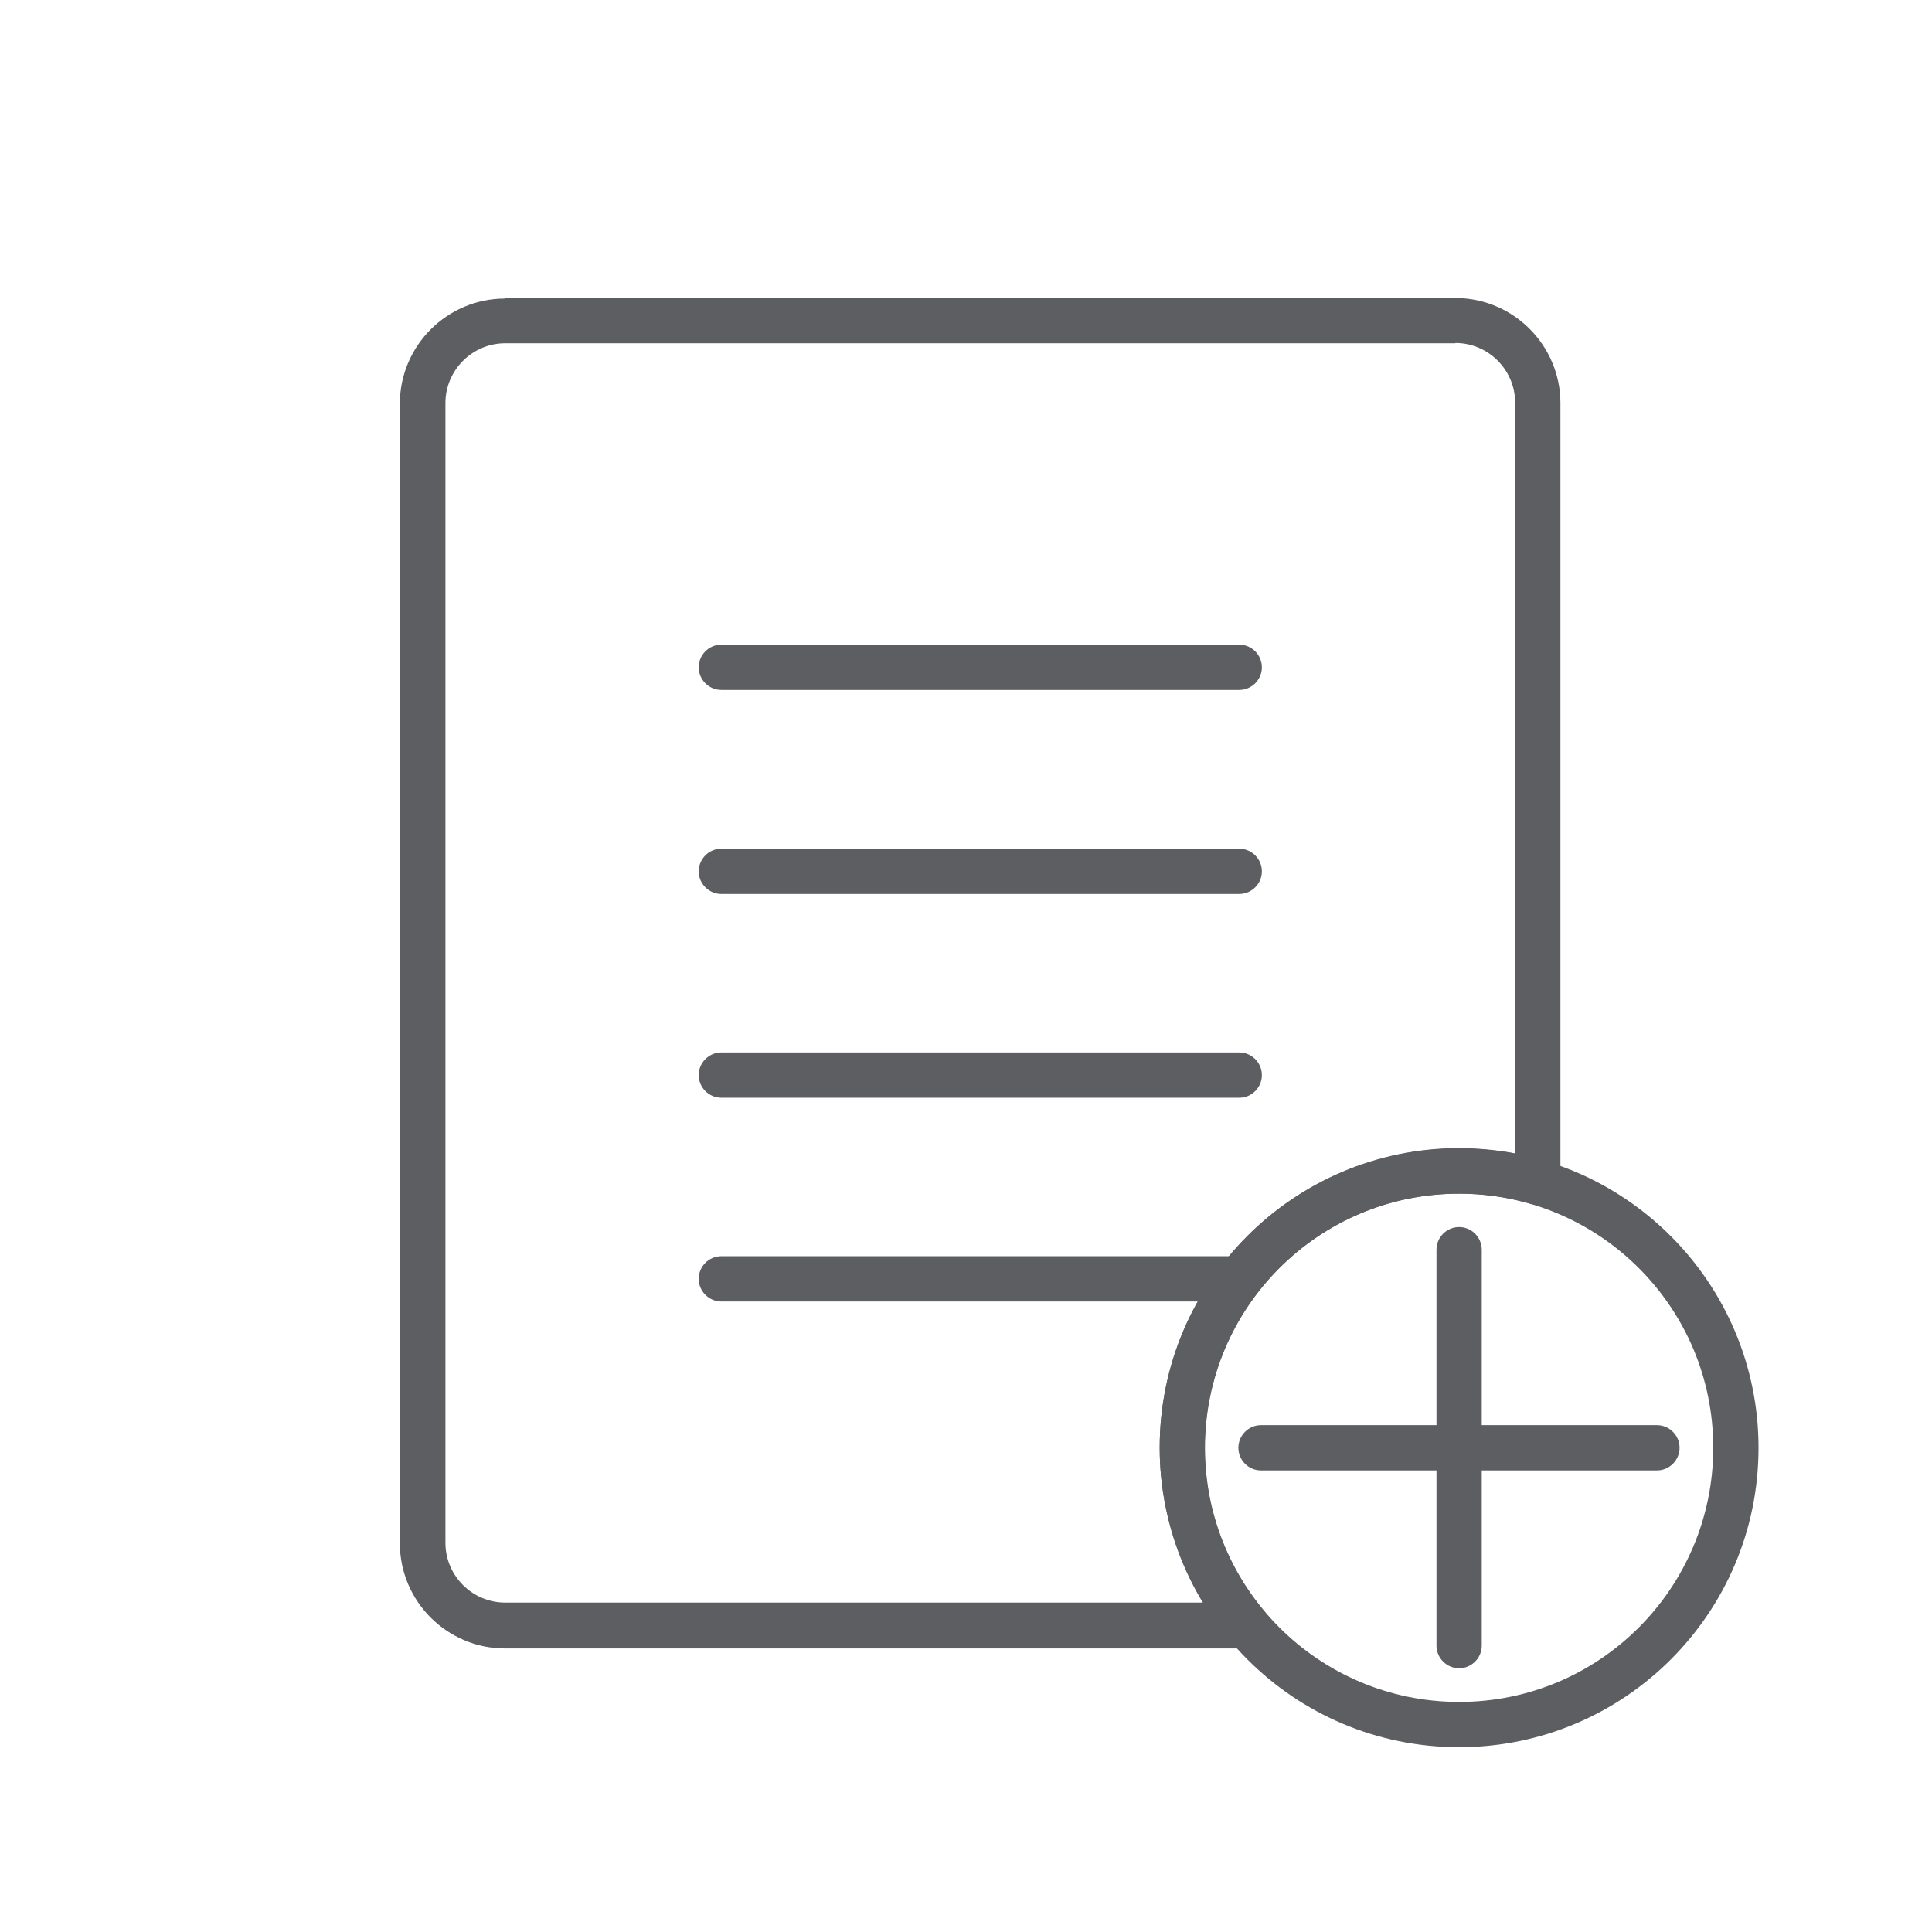
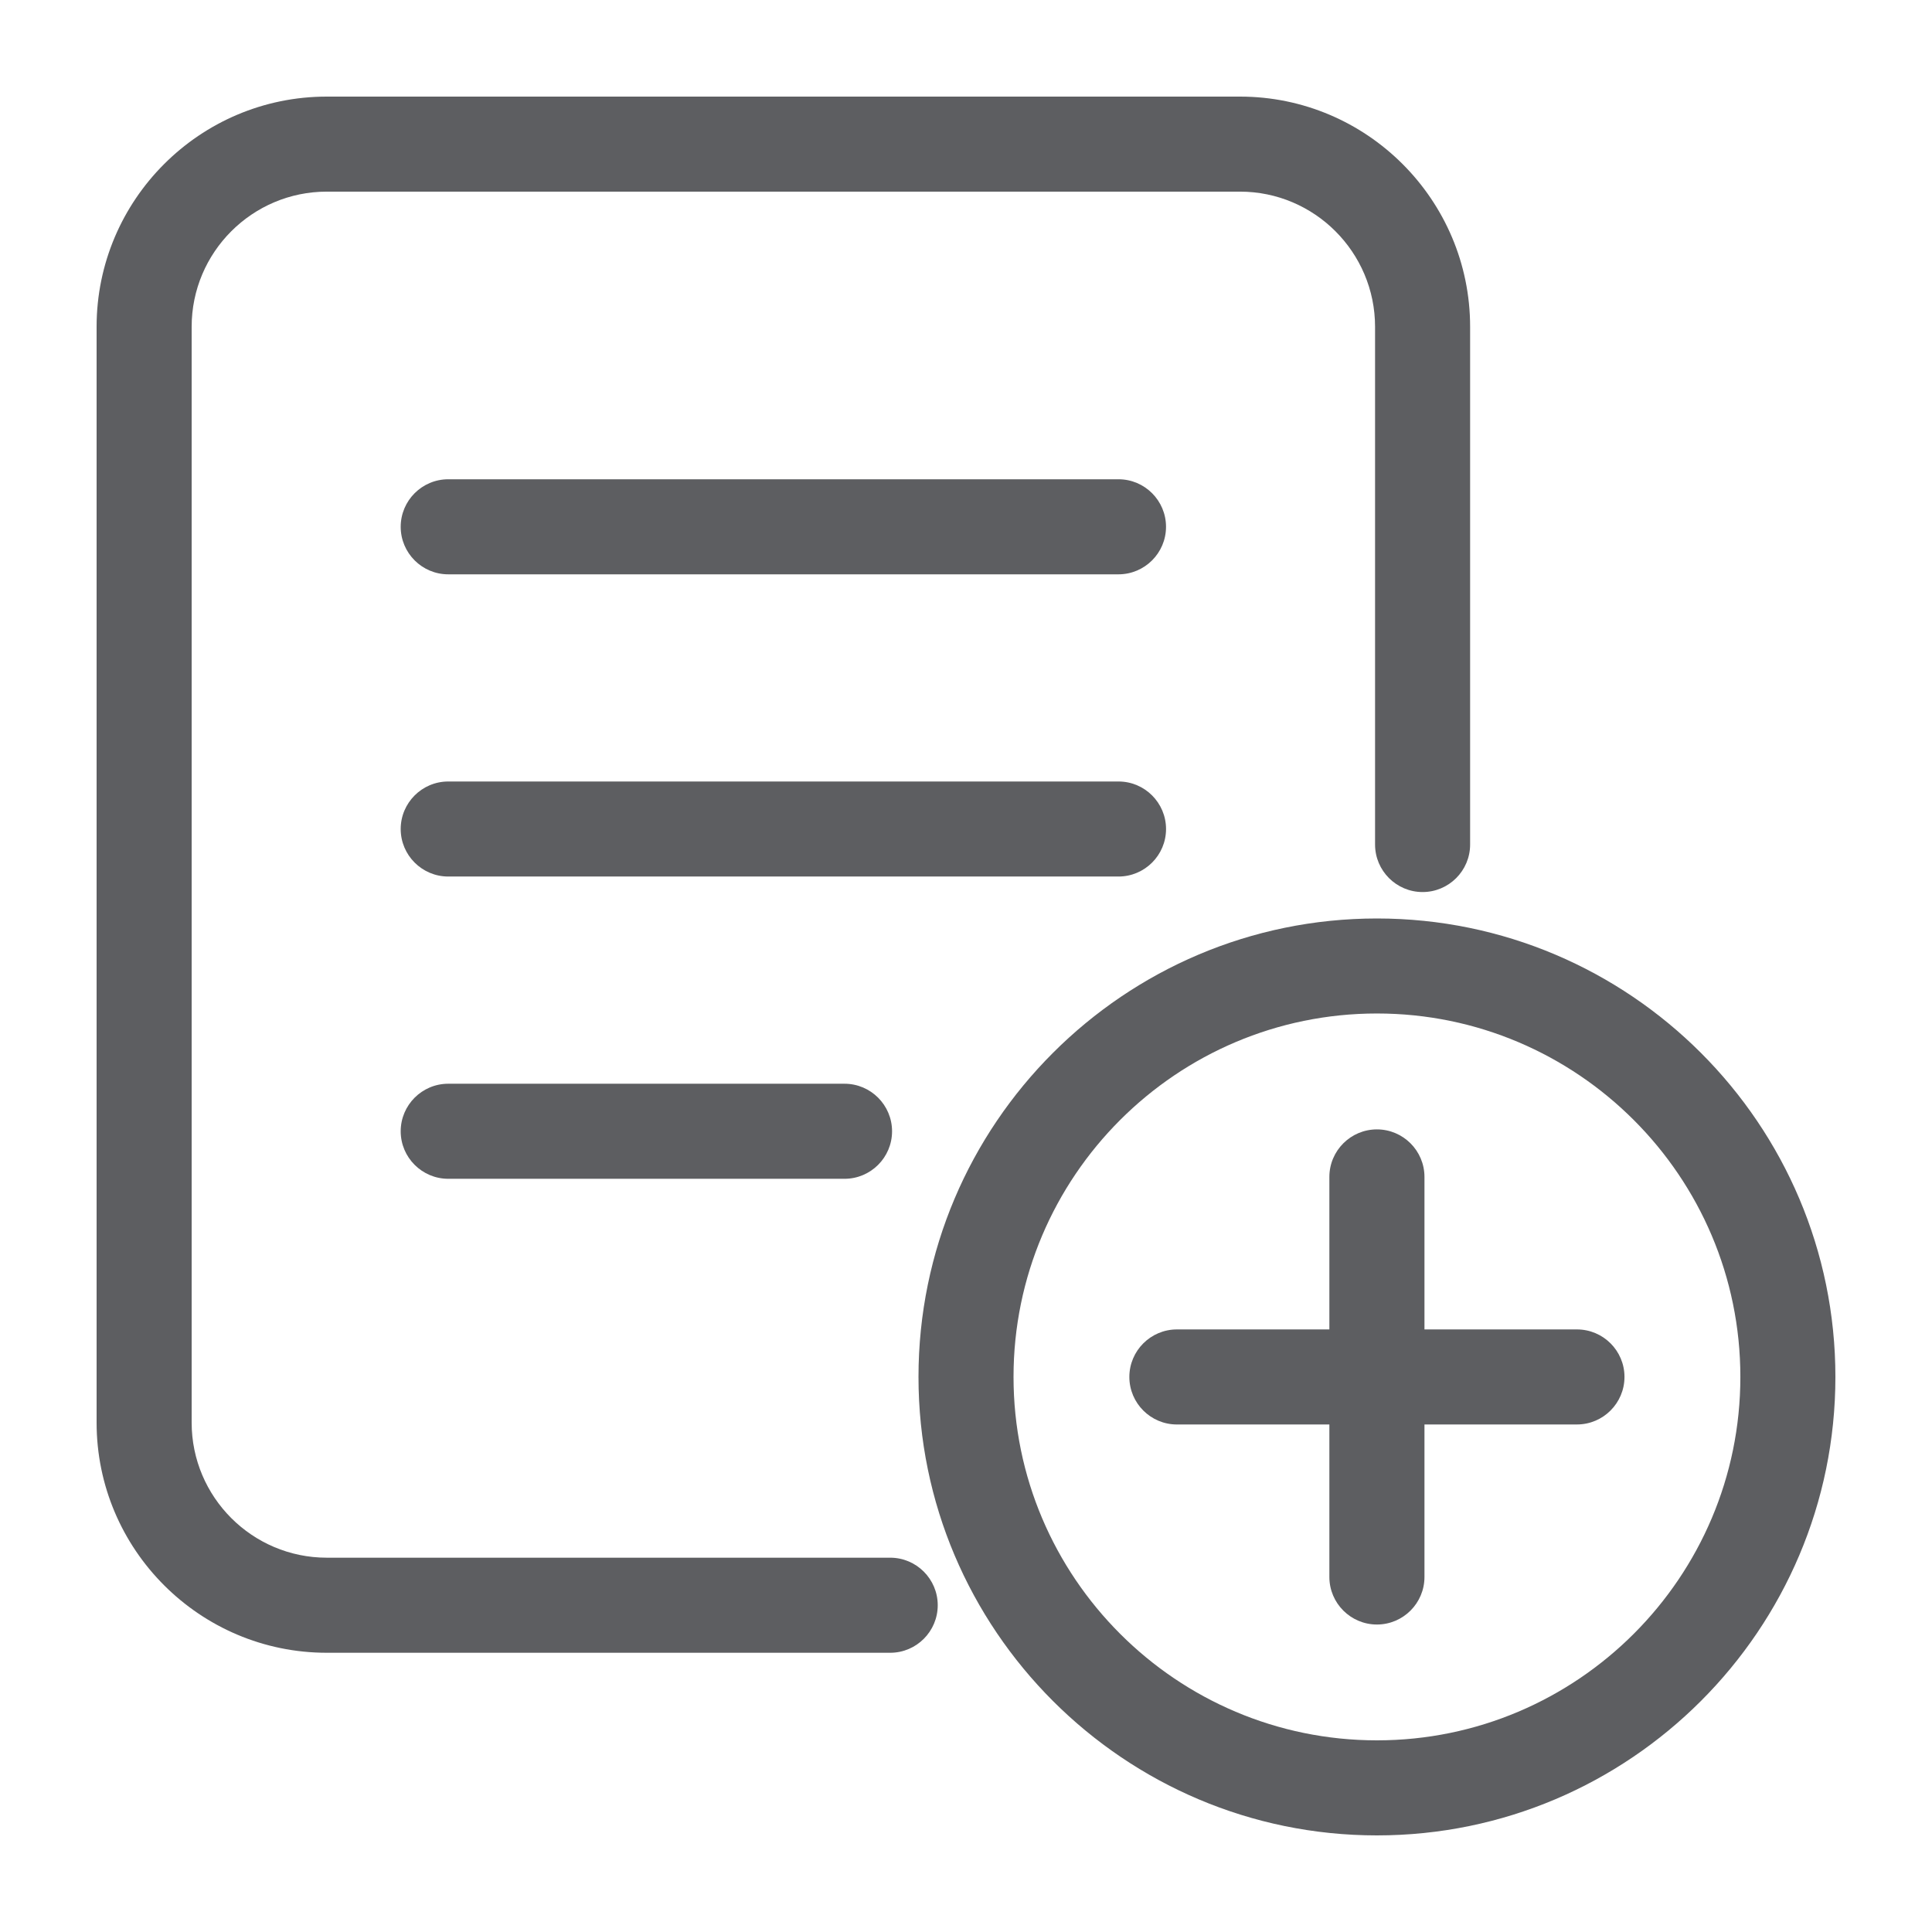
- <svg xmlns="http://www.w3.org/2000/svg" fill="#5D5E61" xml:space="preserve" version="1.1" style="shape-rendering:geometricPrecision;text-rendering:geometricPrecision;image-rendering:optimizeQuality;" viewBox="0 0 6827 6827" x="0px" y="0px" fill-rule="evenodd" clip-rule="evenodd">
-   <defs>
-     <style type="text/css">
-    
-     .fil1 {fill:none}
-     .fil0 {fill:#5D5E61;fill-rule:nonzero}
-    
-   </style>
-   </defs>
-   <g>
-     <g>
-       <path class="fil0" d="M1785 1053l3358 0c102,0 195,42 262,109 67,67 109,160 109,262l0 2754c0,44 -36,80 -80,80 -10,0 -19,-2 -28,-5 -39,-11 -79,-20 -121,-26 -42,-6 -85,-9 -130,-9 -248,0 -472,100 -635,263 -162,162 -263,387 -263,635 0,108 19,212 54,307 36,99 89,190 156,270l0 0c28,34 24,84 -10,113 -15,13 -33,19 -51,19l0 0 -2622 0c-102,0 -195,-42 -262,-109 -67,-67 -109,-160 -109,-262l0 -4028c0,-102 42,-195 109,-262 67,-67 160,-109 262,-109zm3358 160l-3358 0c-58,0 -111,24 -149,62 -38,38 -62,91 -62,149l0 4028c0,58 24,111 62,149 38,38 91,62 149,62l2467 0c-36,-59 -66,-121 -90,-187 -41,-113 -64,-235 -64,-361 0,-292 118,-556 310,-748 191,-191 456,-310 748,-310 51,0 102,4 152,11 16,2 31,5 46,8l0 -2653c0,-58 -24,-111 -62,-149 -38,-38 -91,-62 -149,-62z" />
-       <path class="fil0" d="M5156 4058c292,0 556,118 748,310 191,191 310,456 310,748 0,292 -118,556 -310,748 -191,191 -456,310 -748,310 -292,0 -556,-118 -748,-310 -191,-191 -310,-456 -310,-748 0,-292 118,-556 310,-748 191,-191 456,-310 748,-310zm635 423c-162,-162 -387,-263 -635,-263 -248,0 -472,100 -635,263 -162,162 -263,387 -263,635 0,248 100,472 263,635 162,162 387,263 635,263 248,0 472,-100 635,-263 162,-162 263,-387 263,-635 0,-248 -100,-472 -263,-635z" />
-       <path class="fil0" d="M4456 5036c-44,0 -80,36 -80,80 0,44 36,80 80,80l1399 0c44,0 80,-36 80,-80 0,-44 -36,-80 -80,-80l-1399 0z" />
-       <path class="fil0" d="M5236 4416c0,-44 -36,-80 -80,-80 -44,0 -80,36 -80,80l0 1399c0,44 36,80 80,80 44,0 80,-36 80,-80l0 -1399z" />
-       <path class="fil0" d="M2549 2278c-44,0 -80,36 -80,80 0,44 36,80 80,80l1830 0c44,0 80,-36 80,-80 0,-44 -36,-80 -80,-80l-1830 0z" />
-       <path class="fil0" d="M2549 2999c-44,0 -80,36 -80,80 0,44 36,80 80,80l1830 0c44,0 80,-36 80,-80 0,-44 -36,-80 -80,-80l-1830 0z" />
-       <path class="fil0" d="M2549 3719c-44,0 -80,36 -80,80 0,44 36,80 80,80l1830 0c44,0 80,-36 80,-80 0,-44 -36,-80 -80,-80l-1830 0z" />
-       <path class="fil0" d="M2549 4439c-44,0 -80,36 -80,80 0,44 36,80 80,80l1830 0c44,0 80,-36 80,-80 0,-44 -36,-80 -80,-80l-1830 0z" />
-     </g>
-   </g>
-   <rect class="fil1" width="6827" height="6827" />
+ <svg xmlns="http://www.w3.org/2000/svg" fill="#5D5E61" version="1.1" x="0px" y="0px" viewBox="0 0 100 100" enable-background="new 0 0 100 100" xml:space="preserve">
+   <path d="M46.077,80.626H16.914c-3.856,0-6.994-3.137-6.994-6.993V16.914c0-3.857,3.138-6.995,6.994-6.995h47.268  c3.854,0,6.991,3.138,6.991,6.995v26.799c0,1.356,1.104,2.459,2.46,2.459s2.46-1.103,2.46-2.459V16.914  C76.093,10.345,70.749,5,64.182,5H16.914C10.344,5,5,10.345,5,16.914v56.719c0,6.569,5.344,11.914,11.914,11.914h29.163  c1.356,0,2.46-1.104,2.46-2.461C48.537,81.73,47.433,80.626,46.077,80.626z" />
+   <path d="M71.27,47.54c-13.084,0-23.729,10.646-23.729,23.729C47.54,84.354,58.186,95,71.27,95S95,84.354,95,71.27  S84.354,47.54,71.27,47.54z M71.27,90.08c-10.371,0-18.81-8.438-18.81-18.811s8.438-18.811,18.81-18.811  c10.373,0,18.811,8.438,18.811,18.811S81.643,90.08,71.27,90.08z" />
+   <path d="M81.623,68.811H73.73v-7.894c0-1.356-1.104-2.46-2.461-2.46s-2.461,1.104-2.461,2.46v7.894h-7.893  c-1.355,0-2.46,1.104-2.46,2.459c0,1.357,1.104,2.461,2.46,2.461h7.893v7.894c0,1.356,1.104,2.46,2.461,2.46s2.461-1.104,2.461-2.46  V73.73h7.893c1.355,0,2.46-1.104,2.46-2.461S82.979,68.811,81.623,68.811z" />
+   <path d="M57.895,24.807H23.2c-1.356,0-2.46,1.104-2.46,2.461c0,1.355,1.104,2.459,2.46,2.459h34.692  c1.356,0,2.461-1.104,2.461-2.459C60.354,25.911,59.25,24.807,57.895,24.807z" />
+   <path d="M60.354,42.91c0-1.356-1.104-2.46-2.459-2.46H23.2c-1.356,0-2.46,1.104-2.46,2.46c0,1.355,1.104,2.459,2.46,2.459h34.692  C59.25,45.369,60.354,44.266,60.354,42.91z" />
+   <path d="M23.2,56.094c-1.356,0-2.46,1.104-2.46,2.461c0,1.355,1.104,2.459,2.46,2.459h20.513c1.356,0,2.46-1.104,2.46-2.459  c0-1.356-1.104-2.461-2.46-2.461H23.2z" />
</svg>
